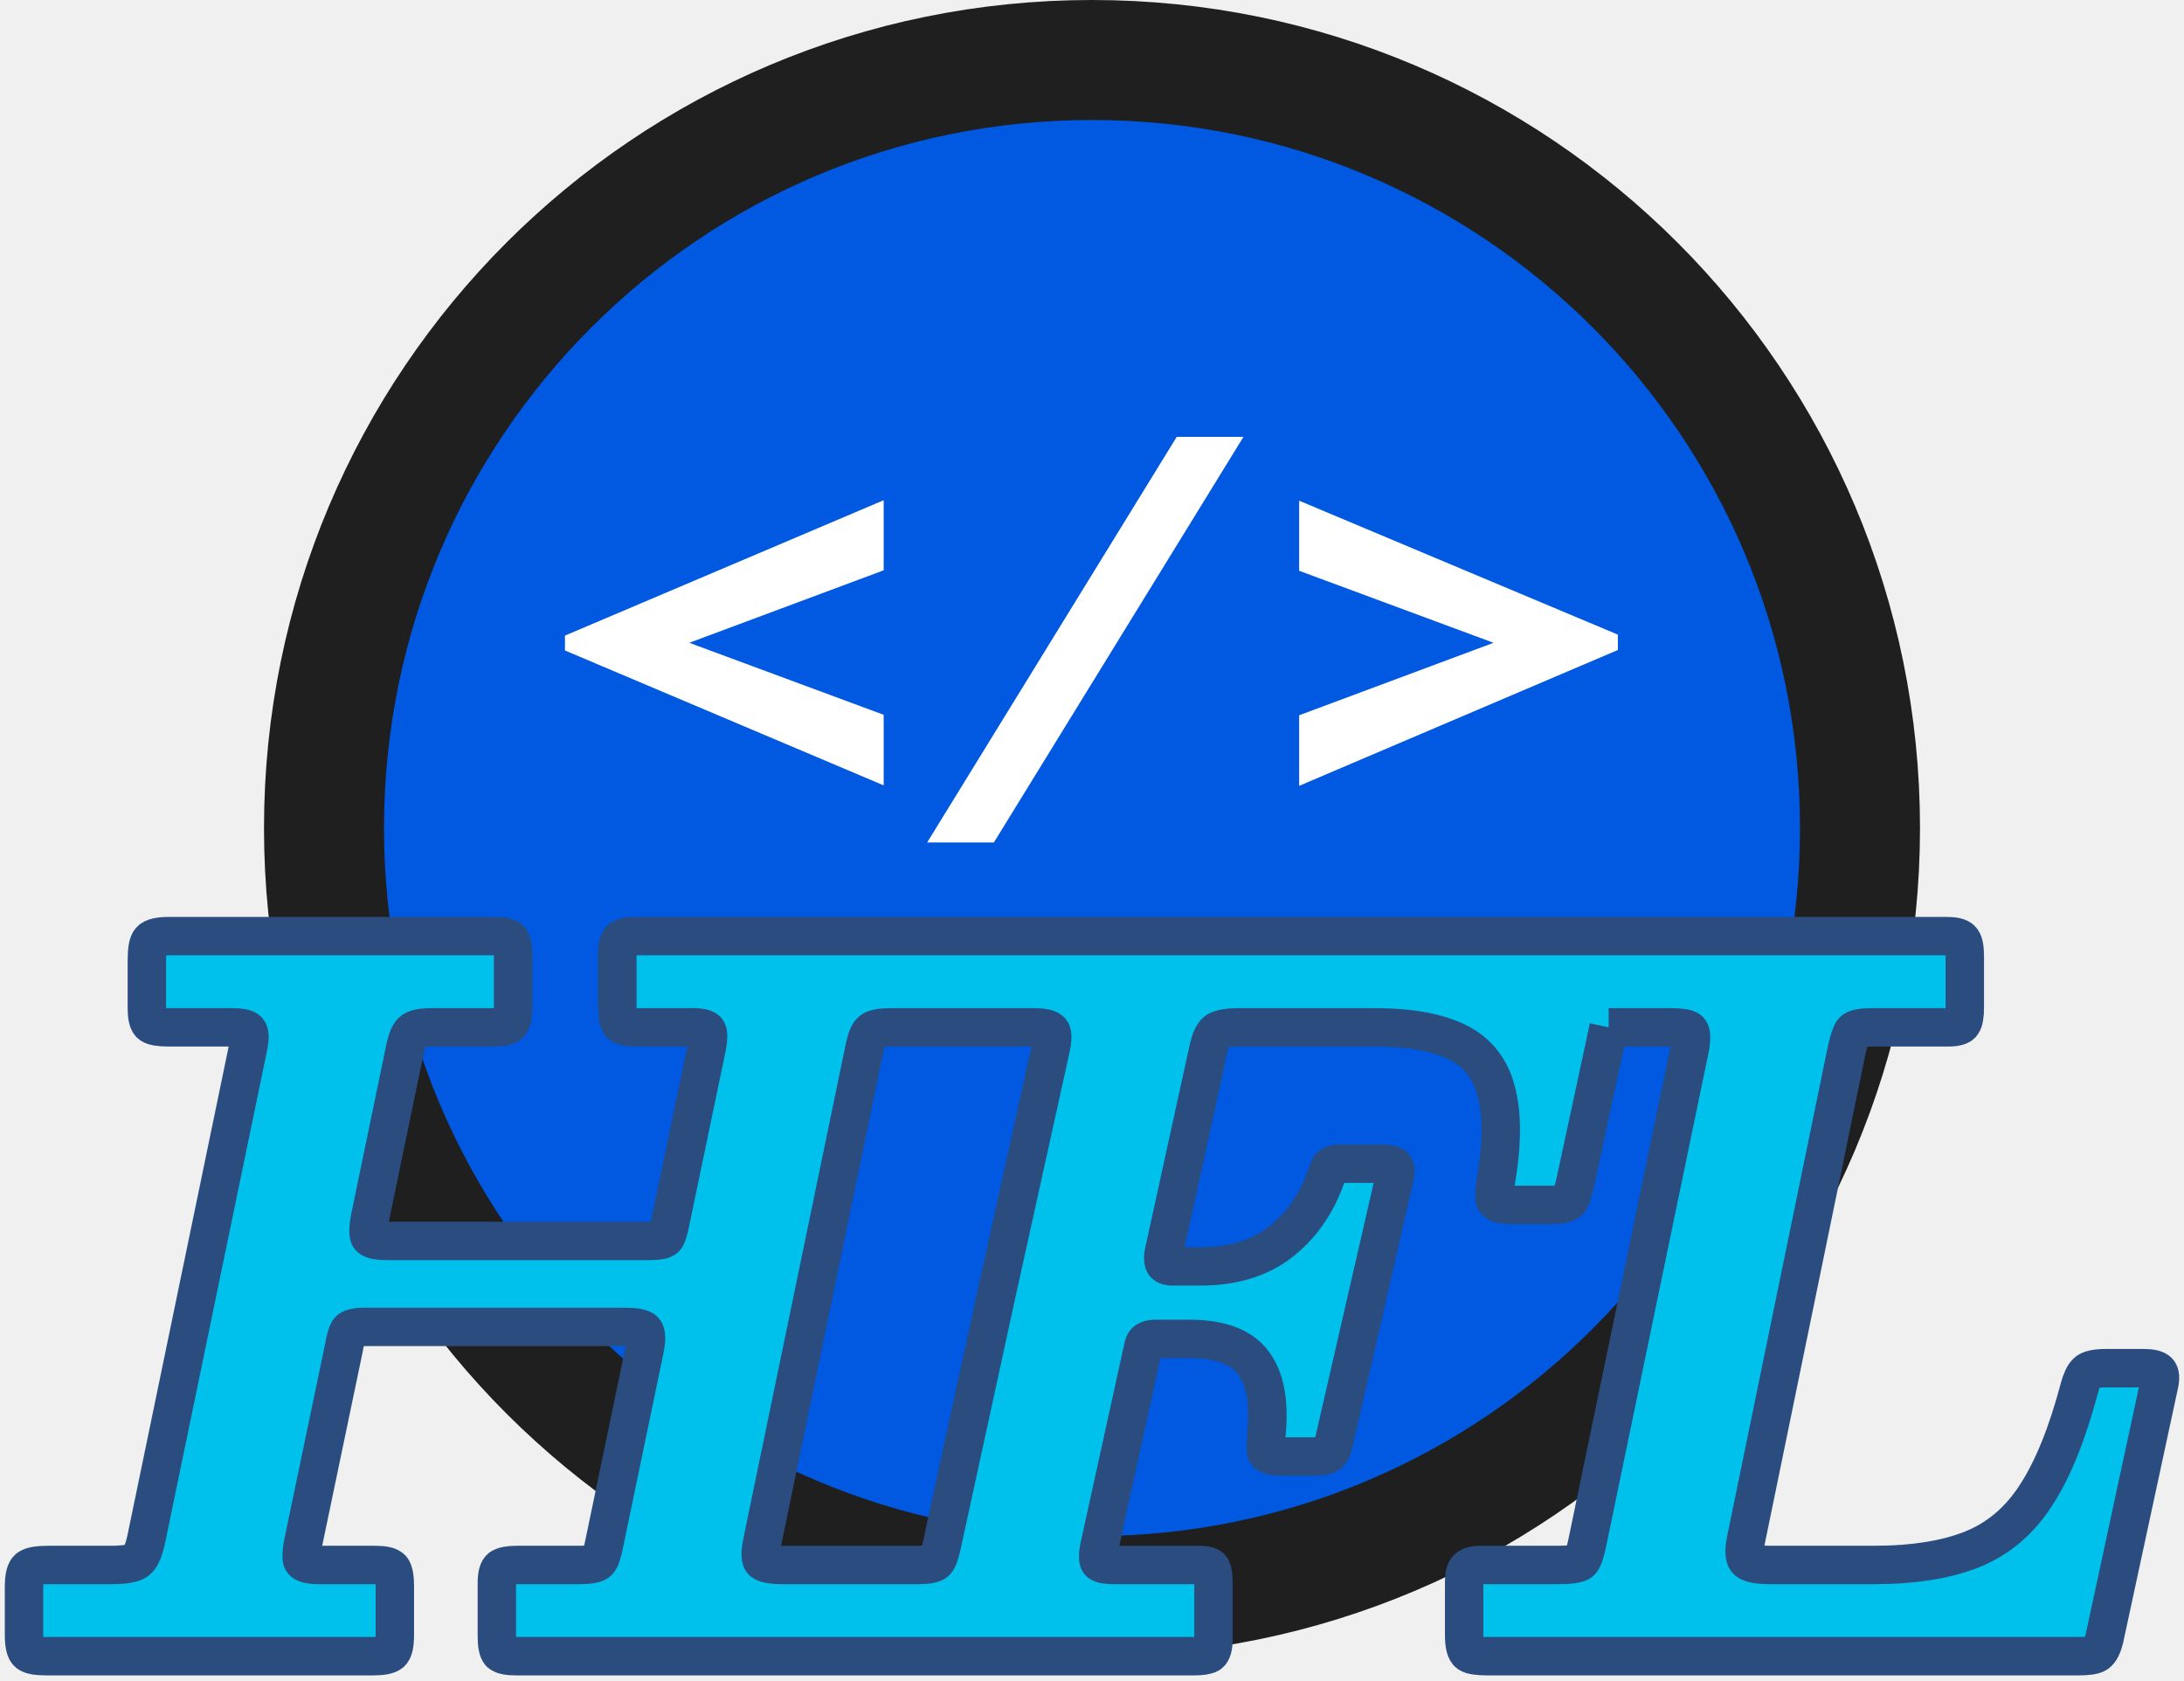
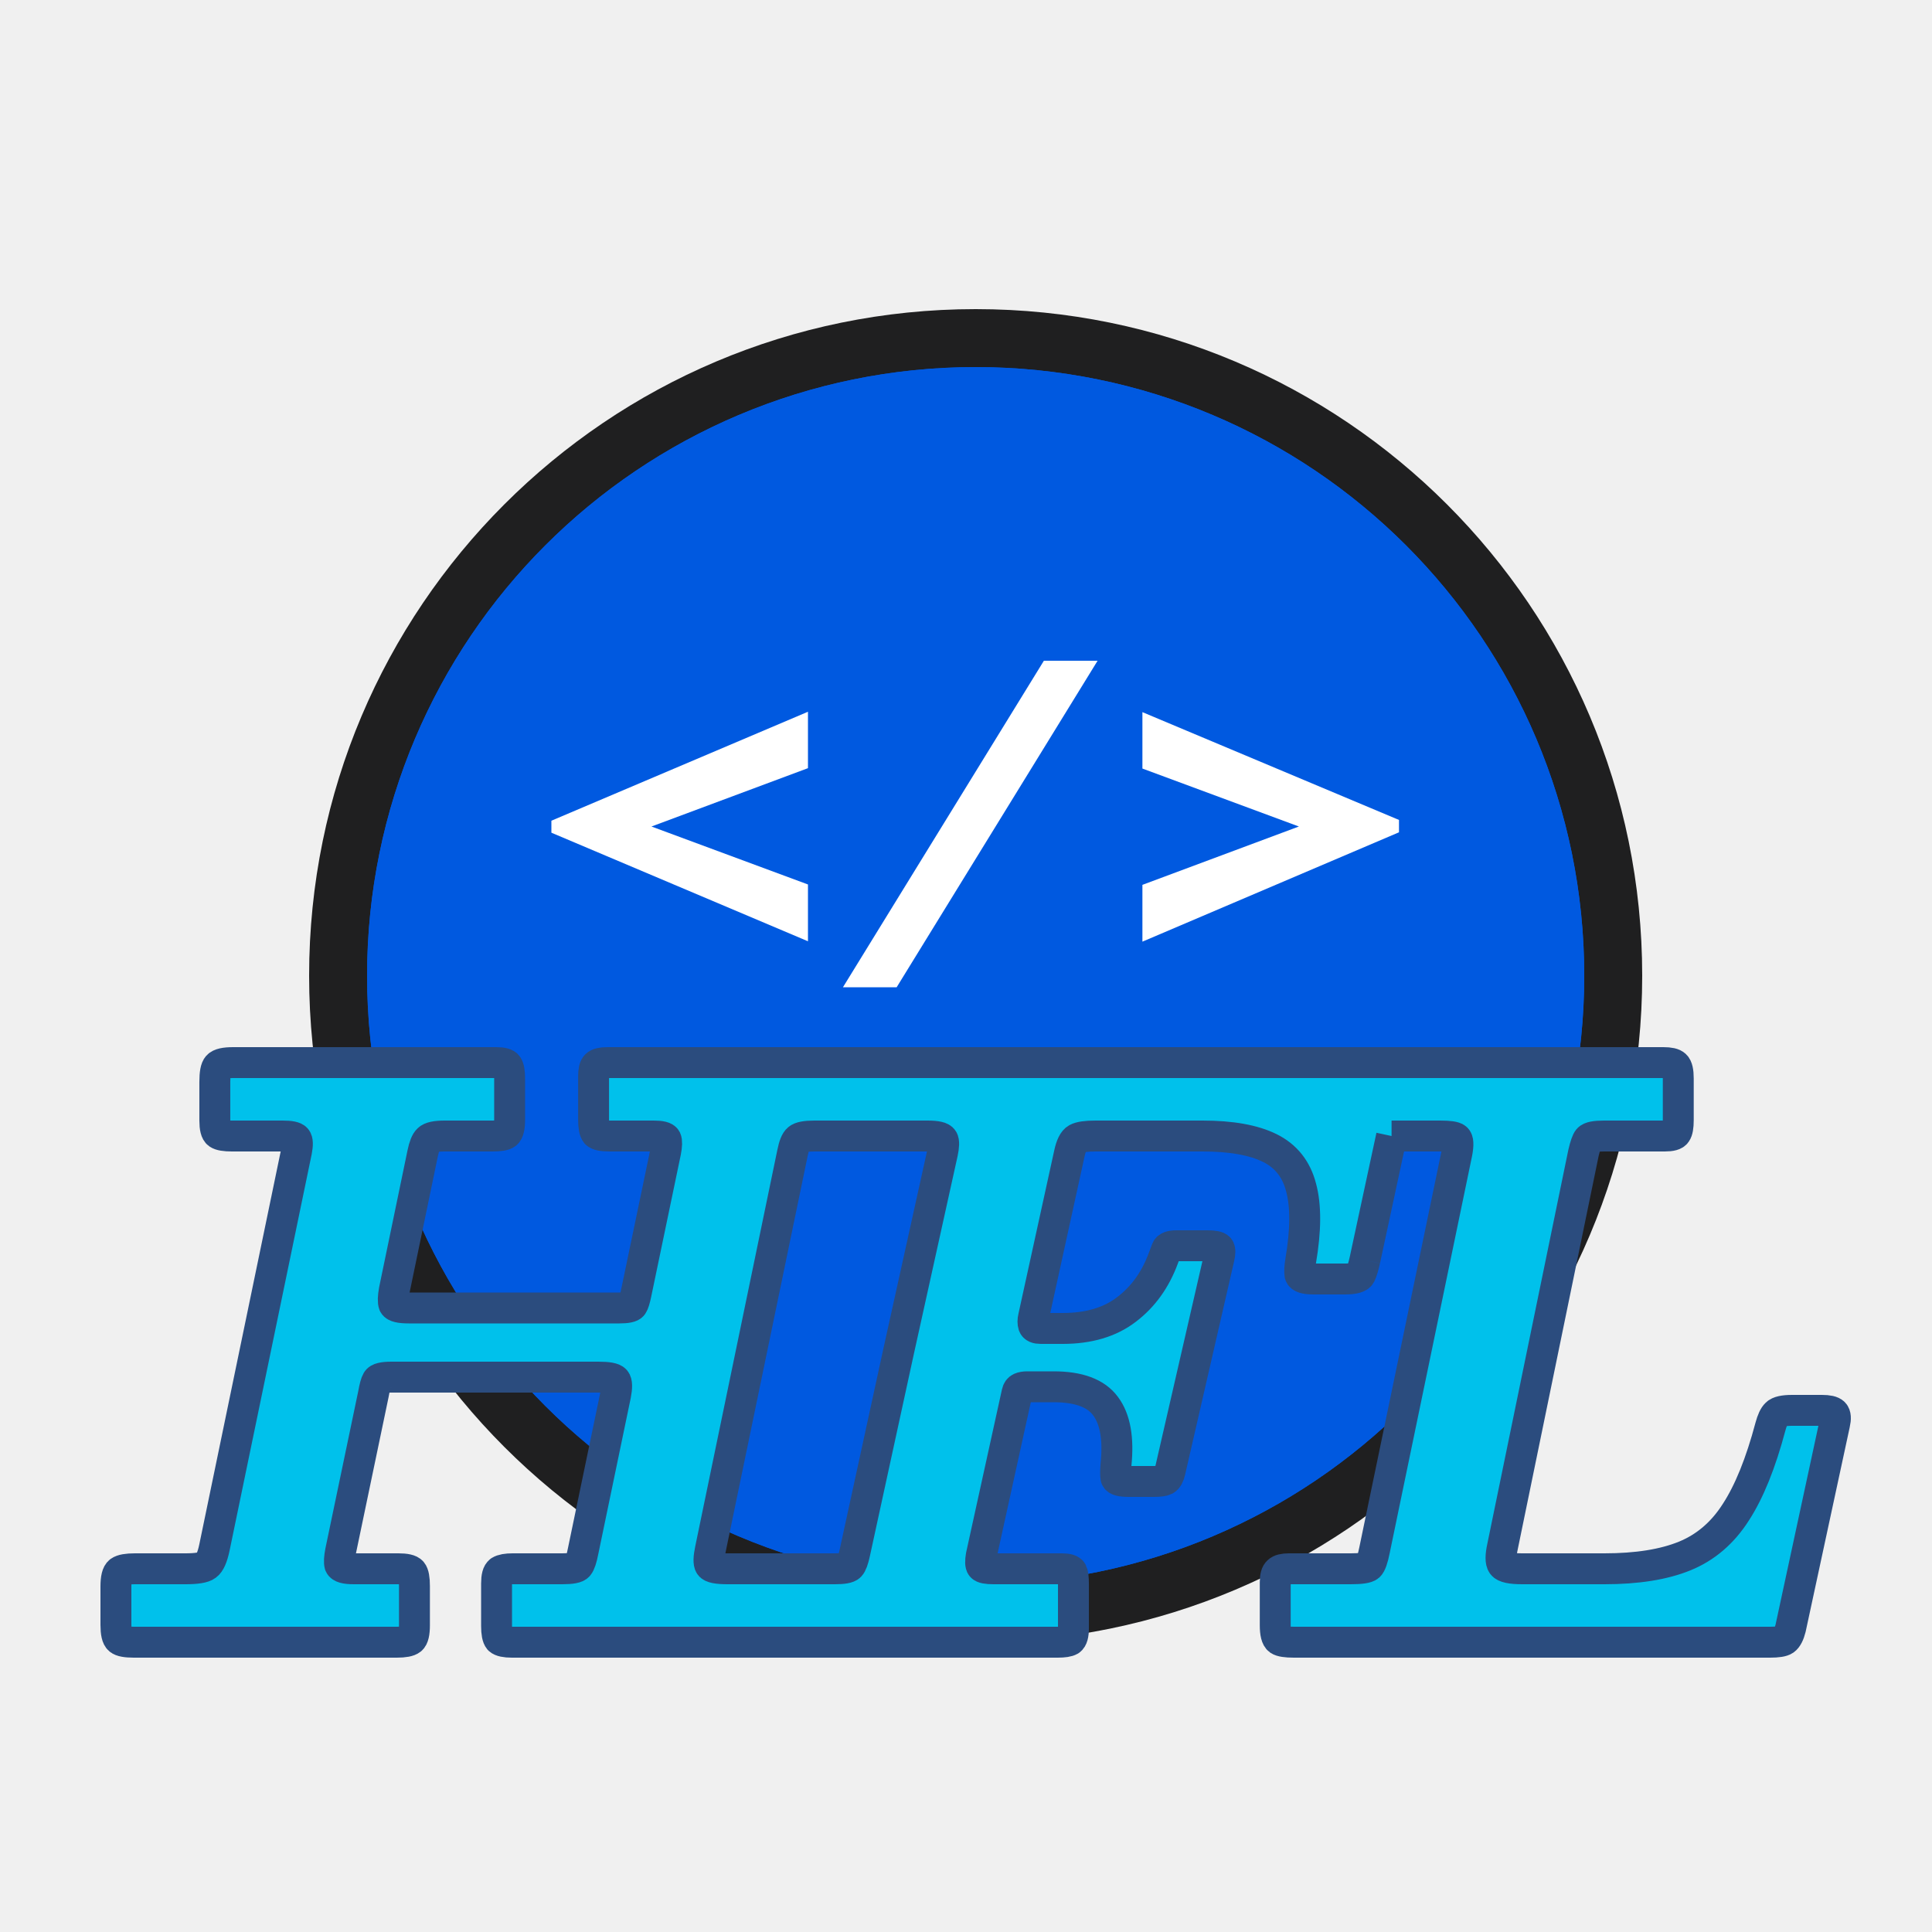
- <svg xmlns="http://www.w3.org/2000/svg" width="91" height="70" viewBox="0 0 91 70" fill="none">
-   <circle cx="45.5" cy="34.5" r="17" fill="#0059E0" />
-   <circle cx="45.5" cy="34.5" r="17" stroke="#0059E0" stroke-width="29" />
-   <circle cx="45.5" cy="34.5" r="17" stroke="#0059E0" stroke-width="29" />
-   <circle cx="45.5" cy="34.5" r="32" stroke="#1F1F20" stroke-width="5" />
-   <path d="M36.82 23.76L28.72 26.78L36.82 29.78V32.72L23.54 27.1V26.48L36.82 20.84V23.76ZM38.631 35.1L49.031 18.2H51.811L41.411 35.1H38.631ZM67.411 26.44V27.08L54.131 32.74V29.8L62.231 26.78L54.131 23.78V20.86L67.411 26.44Z" fill="white" />
-   <path fill-rule="evenodd" clip-rule="evenodd" d="M61.006 68.12V65.9C61.006 65.607 61.057 65.42 61.16 65.34C61.251 65.247 61.437 65.2 61.721 65.2H64.908C65.436 65.2 65.751 65.153 65.854 65.06C65.957 64.967 66.054 64.693 66.144 64.24L70.413 43.66C70.49 43.247 70.477 43 70.374 42.92C70.284 42.84 70.007 42.8 69.543 42.8H67.027L65.646 49.22C65.569 49.567 65.492 49.82 65.414 49.98C65.337 50.127 65.073 50.2 64.623 50.2H62.981C62.556 50.2 62.324 50.127 62.285 49.98C62.26 49.82 62.273 49.58 62.324 49.26C62.594 47.673 62.601 46.407 62.343 45.46C62.099 44.513 61.558 43.833 60.721 43.42C59.884 43.007 58.725 42.8 57.244 42.8H51.7C51.224 42.8 50.902 42.847 50.735 42.94C50.567 43.033 50.439 43.293 50.348 43.72L48.494 52.18C48.456 52.34 48.456 52.48 48.494 52.6C48.533 52.707 48.655 52.76 48.861 52.76H50.001C51.353 52.76 52.454 52.433 53.304 51.78C54.166 51.127 54.804 50.24 55.216 49.12C55.293 48.92 55.351 48.767 55.39 48.66C55.441 48.54 55.609 48.48 55.892 48.48H57.495C57.83 48.48 58.029 48.52 58.094 48.6C58.158 48.68 58.158 48.853 58.094 49.12L55.564 60.14C55.512 60.38 55.428 60.533 55.312 60.6C55.209 60.653 55.01 60.68 54.714 60.68H53.42C53.02 60.68 52.801 60.62 52.763 60.5C52.737 60.367 52.737 60.14 52.763 59.82C52.904 58.46 52.724 57.447 52.222 56.78C51.733 56.113 50.838 55.78 49.537 55.78H48.166C48.024 55.78 47.908 55.8 47.818 55.84C47.728 55.88 47.67 55.96 47.644 56.08L45.79 64.52C45.739 64.813 45.745 65 45.809 65.08C45.874 65.16 46.08 65.2 46.427 65.2H49.962C50.258 65.2 50.432 65.253 50.484 65.36C50.535 65.467 50.561 65.673 50.561 65.98V68.28C50.561 68.613 50.503 68.82 50.387 68.9C50.271 68.967 50.059 69 49.75 69H35.031H21.494C21.159 69 20.94 68.953 20.837 68.86C20.747 68.753 20.702 68.52 20.702 68.16V65.96C20.702 65.613 20.76 65.4 20.875 65.32C21.004 65.24 21.223 65.2 21.532 65.2H24.101C24.578 65.2 24.855 65.147 24.932 65.04C25.022 64.933 25.106 64.68 25.183 64.28L26.863 56.2C26.941 55.8 26.934 55.547 26.844 55.44C26.754 55.333 26.464 55.28 25.975 55.28H15.255C14.83 55.28 14.585 55.34 14.521 55.46C14.456 55.567 14.392 55.8 14.328 56.16L12.628 64.3C12.563 64.633 12.551 64.867 12.589 65C12.641 65.133 12.879 65.2 13.304 65.2H15.622C15.995 65.2 16.227 65.253 16.317 65.36C16.407 65.467 16.452 65.713 16.452 66.1V68.12C16.452 68.52 16.394 68.767 16.279 68.86C16.163 68.953 15.918 69 15.544 69H1.927C1.528 69 1.277 68.953 1.174 68.86C1.058 68.767 1 68.513 1 68.1V66.12C1 65.693 1.064 65.433 1.193 65.34C1.322 65.247 1.586 65.2 1.985 65.2H4.593C5.172 65.2 5.539 65.14 5.694 65.02C5.861 64.9 5.996 64.593 6.099 64.1L10.349 43.58C10.413 43.247 10.407 43.033 10.329 42.94C10.252 42.847 10.02 42.8 9.634 42.8H7.007C6.647 42.8 6.408 42.76 6.292 42.68C6.177 42.6 6.119 42.373 6.119 42V40C6.119 39.56 6.17 39.287 6.273 39.18C6.376 39.06 6.64 39 7.065 39H20.682C21.004 39 21.198 39.053 21.262 39.16C21.339 39.267 21.378 39.487 21.378 39.82V41.96C21.378 42.347 21.32 42.587 21.204 42.68C21.101 42.76 20.863 42.8 20.489 42.8H18.017C17.566 42.8 17.283 42.86 17.167 42.98C17.051 43.087 16.954 43.327 16.877 43.7L15.409 50.78C15.345 51.14 15.338 51.387 15.39 51.52C15.454 51.64 15.712 51.7 16.163 51.7H27.056C27.443 51.7 27.668 51.653 27.733 51.56C27.797 51.467 27.861 51.26 27.926 50.94L29.452 43.62C29.516 43.287 29.522 43.067 29.471 42.96C29.419 42.853 29.207 42.8 28.834 42.8H26.535C26.174 42.8 25.949 42.753 25.859 42.66C25.769 42.553 25.724 42.313 25.724 41.94V39.72C25.724 39.413 25.769 39.22 25.859 39.14C25.949 39.047 26.142 39 26.438 39H39.959H66.689H81.094C81.416 39 81.622 39.047 81.712 39.14C81.815 39.233 81.867 39.46 81.867 39.82V41.98C81.867 42.313 81.828 42.533 81.751 42.64C81.686 42.747 81.493 42.8 81.171 42.8H78.023C77.572 42.8 77.302 42.853 77.212 42.96C77.134 43.053 77.051 43.293 76.96 43.68L72.769 64.06C72.666 64.527 72.666 64.833 72.769 64.98C72.872 65.127 73.213 65.2 73.793 65.2H78.042C79.729 65.2 81.113 64.98 82.195 64.54C83.277 64.1 84.159 63.347 84.841 62.28C85.537 61.213 86.135 59.733 86.638 57.84C86.728 57.507 86.831 57.287 86.947 57.18C87.062 57.06 87.333 57 87.758 57H89.303C89.625 57 89.831 57.047 89.921 57.14C90.011 57.233 90.024 57.42 89.96 57.7L87.68 68.28C87.603 68.587 87.5 68.787 87.371 68.88C87.256 68.96 87.004 69 86.618 69H61.972C61.573 69 61.315 68.96 61.199 68.88C61.07 68.787 61.006 68.533 61.006 68.12ZM38.991 65.06C38.901 65.153 38.643 65.2 38.218 65.2H36.625H35.5H33.845H32.658C32.13 65.2 31.827 65.14 31.75 65.02C31.673 64.9 31.679 64.627 31.769 64.2L36.019 43.68C36.096 43.293 36.193 43.053 36.309 42.96C36.424 42.853 36.708 42.8 37.158 42.8H39.959H43.009C43.472 42.8 43.736 42.86 43.8 42.98C43.865 43.087 43.858 43.32 43.781 43.68L41.5 54L39.242 64.38C39.165 64.74 39.081 64.967 38.991 65.06Z" fill="#00C1EB" />
-   <path d="M67.027 42.8H69.543C70.007 42.8 70.284 42.84 70.374 42.92C70.477 43 70.49 43.247 70.413 43.66L66.144 64.24C66.054 64.693 65.957 64.967 65.854 65.06C65.751 65.153 65.436 65.2 64.908 65.2H61.721C61.437 65.2 61.251 65.247 61.16 65.34C61.057 65.42 61.006 65.607 61.006 65.9V68.12C61.006 68.533 61.07 68.787 61.199 68.88C61.315 68.96 61.573 69 61.972 69H86.618C87.004 69 87.256 68.96 87.371 68.88C87.5 68.787 87.603 68.587 87.68 68.28L89.96 57.7C90.024 57.42 90.011 57.233 89.921 57.14C89.831 57.047 89.625 57 89.303 57H87.758C87.333 57 87.062 57.06 86.947 57.18C86.831 57.287 86.728 57.507 86.638 57.84C86.135 59.733 85.537 61.213 84.841 62.28C84.159 63.347 83.277 64.1 82.195 64.54C81.113 64.98 79.729 65.2 78.042 65.2H73.793C73.213 65.2 72.872 65.127 72.769 64.98C72.666 64.833 72.666 64.527 72.769 64.06L76.96 43.68C77.051 43.293 77.134 43.053 77.212 42.96C77.302 42.853 77.572 42.8 78.023 42.8H81.171C81.493 42.8 81.686 42.747 81.751 42.64C81.828 42.533 81.867 42.313 81.867 41.98V39.82C81.867 39.46 81.815 39.233 81.712 39.14C81.622 39.047 81.416 39 81.094 39H66.689H39.959H26.438C26.142 39 25.949 39.047 25.859 39.14C25.769 39.22 25.724 39.413 25.724 39.72V41.94C25.724 42.313 25.769 42.553 25.859 42.66C25.949 42.753 26.174 42.8 26.535 42.8H28.834C29.207 42.8 29.419 42.853 29.471 42.96C29.522 43.067 29.516 43.287 29.452 43.62L27.926 50.94C27.861 51.26 27.797 51.467 27.733 51.56C27.668 51.653 27.443 51.7 27.056 51.7H16.163C15.712 51.7 15.454 51.64 15.39 51.52C15.338 51.387 15.345 51.14 15.409 50.78L16.877 43.7C16.954 43.327 17.051 43.087 17.167 42.98C17.283 42.86 17.566 42.8 18.017 42.8H20.489C20.863 42.8 21.101 42.76 21.204 42.68C21.32 42.587 21.378 42.347 21.378 41.96V39.82C21.378 39.487 21.339 39.267 21.262 39.16C21.198 39.053 21.004 39 20.682 39H7.065C6.64 39 6.376 39.06 6.273 39.18C6.17 39.287 6.119 39.56 6.119 40V42C6.119 42.373 6.177 42.6 6.292 42.68C6.408 42.76 6.647 42.8 7.007 42.8H9.634C10.02 42.8 10.252 42.847 10.329 42.94C10.407 43.033 10.413 43.247 10.349 43.58L6.099 64.1C5.996 64.593 5.861 64.9 5.694 65.02C5.539 65.14 5.172 65.2 4.593 65.2H1.985C1.586 65.2 1.322 65.247 1.193 65.34C1.064 65.433 1 65.693 1 66.12V68.1C1 68.513 1.058 68.767 1.174 68.86C1.277 68.953 1.528 69 1.927 69H15.544C15.918 69 16.163 68.953 16.279 68.86C16.394 68.767 16.452 68.52 16.452 68.12V66.1C16.452 65.713 16.407 65.467 16.317 65.36C16.227 65.253 15.995 65.2 15.622 65.2H13.304C12.879 65.2 12.641 65.133 12.589 65C12.551 64.867 12.563 64.633 12.628 64.3L14.328 56.16C14.392 55.8 14.456 55.567 14.521 55.46C14.585 55.34 14.83 55.28 15.255 55.28H25.975C26.464 55.28 26.754 55.333 26.844 55.44C26.934 55.547 26.941 55.8 26.863 56.2L25.183 64.28C25.106 64.68 25.022 64.933 24.932 65.04C24.855 65.147 24.578 65.2 24.101 65.2H21.532C21.223 65.2 21.004 65.24 20.875 65.32C20.76 65.4 20.702 65.613 20.702 65.96V68.16C20.702 68.52 20.747 68.753 20.837 68.86C20.94 68.953 21.159 69 21.494 69H35.031H49.75C50.059 69 50.271 68.967 50.387 68.9C50.503 68.82 50.561 68.613 50.561 68.28V65.98C50.561 65.673 50.535 65.467 50.484 65.36C50.432 65.253 50.258 65.2 49.962 65.2H46.427C46.08 65.2 45.874 65.16 45.809 65.08C45.745 65 45.739 64.813 45.79 64.52L47.644 56.08C47.67 55.96 47.728 55.88 47.818 55.84C47.908 55.8 48.024 55.78 48.166 55.78H49.537C50.838 55.78 51.733 56.113 52.222 56.78C52.724 57.447 52.904 58.46 52.763 59.82C52.737 60.14 52.737 60.367 52.763 60.5C52.801 60.62 53.02 60.68 53.42 60.68H54.714C55.01 60.68 55.209 60.653 55.312 60.6C55.428 60.533 55.512 60.38 55.564 60.14L58.094 49.12C58.158 48.853 58.158 48.68 58.094 48.6C58.029 48.52 57.83 48.48 57.495 48.48H55.892C55.609 48.48 55.441 48.54 55.39 48.66C55.351 48.767 55.293 48.92 55.216 49.12C54.804 50.24 54.166 51.127 53.304 51.78C52.454 52.433 51.353 52.76 50.001 52.76H48.861C48.655 52.76 48.533 52.707 48.494 52.6C48.456 52.48 48.456 52.34 48.494 52.18L50.348 43.72C50.439 43.293 50.567 43.033 50.735 42.94C50.902 42.847 51.224 42.8 51.7 42.8H57.244C58.725 42.8 59.884 43.007 60.721 43.42C61.558 43.833 62.099 44.513 62.343 45.46C62.601 46.407 62.594 47.673 62.324 49.26C62.273 49.58 62.26 49.82 62.285 49.98C62.324 50.127 62.556 50.2 62.981 50.2H64.623C65.073 50.2 65.337 50.127 65.414 49.98C65.492 49.82 65.569 49.567 65.646 49.22M67.027 42.8C66.258 46.377 66.416 45.643 65.646 49.22M67.027 42.8L65.646 49.22M35.5 65.2H33.845H32.658C32.13 65.2 31.827 65.14 31.75 65.02C31.673 64.9 31.679 64.627 31.769 64.2L36.019 43.68C36.096 43.293 36.193 43.053 36.309 42.96C36.424 42.853 36.708 42.8 37.158 42.8H39.959H43.009C43.472 42.8 43.736 42.86 43.8 42.98C43.865 43.087 43.858 43.32 43.781 43.68L41.5 54L39.242 64.38C39.165 64.74 39.081 64.967 38.991 65.06C38.901 65.153 38.643 65.2 38.218 65.2H36.625H35.5Z" stroke="#2B4C7E" stroke-width="1.6" stroke-linejoin="round" />
+ <svg xmlns="http://www.w3.org/2000/svg" width="100" height="100" viewBox="0 0 100 100" fill="none">
+   <circle cx="50.5" cy="50.5" r="34.5" fill="#1F1F20" />
+   <circle cx="50.5" cy="50.5" r="17" fill="#0059E0" />
+   <circle cx="50.5" cy="50.5" r="17" stroke="#0059E0" stroke-width="29" />
+   <circle cx="50.5" cy="50.5" r="17" stroke="#0059E0" stroke-width="29" />
+   <path fill-rule="evenodd" clip-rule="evenodd" d="M66.006 84.12V81.9C66.006 81.607 66.058 81.42 66.16 81.34C66.251 81.247 66.437 81.2 66.721 81.2H69.908C70.436 81.2 70.751 81.153 70.854 81.06C70.957 80.967 71.054 80.693 71.144 80.24L75.413 59.66C75.49 59.247 75.477 59 75.374 58.92C75.284 58.84 75.007 58.8 74.543 58.8H72.027L70.646 65.22C70.569 65.567 70.492 65.82 70.414 65.98C70.337 66.127 70.073 66.2 69.623 66.2H67.981C67.556 66.2 67.324 66.127 67.285 65.98C67.26 65.82 67.272 65.58 67.324 65.26C67.594 63.673 67.601 62.407 67.343 61.46C67.099 60.513 66.558 59.833 65.721 59.42C64.884 59.007 63.725 58.8 62.244 58.8H56.7C56.224 58.8 55.902 58.847 55.735 58.94C55.567 59.033 55.439 59.293 55.348 59.72L53.494 68.18C53.456 68.34 53.456 68.48 53.494 68.6C53.533 68.707 53.655 68.76 53.861 68.76H55.001C56.353 68.76 57.454 68.433 58.304 67.78C59.166 67.127 59.804 66.24 60.216 65.12C60.293 64.92 60.351 64.767 60.39 64.66C60.441 64.54 60.609 64.48 60.892 64.48H62.495C62.83 64.48 63.029 64.52 63.094 64.6C63.158 64.68 63.158 64.853 63.094 65.12L60.564 76.14C60.512 76.38 60.428 76.533 60.312 76.6C60.209 76.653 60.01 76.68 59.714 76.68H58.42C58.02 76.68 57.801 76.62 57.763 76.5C57.737 76.367 57.737 76.14 57.763 75.82C57.904 74.46 57.724 73.447 57.222 72.78C56.733 72.113 55.838 71.78 54.537 71.78H53.166C53.024 71.78 52.908 71.8 52.818 71.84C52.728 71.88 52.67 71.96 52.644 72.08L50.79 80.52C50.739 80.813 50.745 81 50.809 81.08C50.874 81.16 51.08 81.2 51.427 81.2H54.962C55.258 81.2 55.432 81.253 55.484 81.36C55.535 81.467 55.561 81.673 55.561 81.98V84.28C55.561 84.613 55.503 84.82 55.387 84.9C55.271 84.967 55.059 85 54.75 85H40.031H26.494C26.159 85 25.94 84.953 25.837 84.86C25.747 84.753 25.702 84.52 25.702 84.16V81.96C25.702 81.613 25.76 81.4 25.875 81.32C26.004 81.24 26.223 81.2 26.532 81.2H29.101C29.578 81.2 29.855 81.147 29.932 81.04C30.022 80.933 30.106 80.68 30.183 80.28L31.863 72.2C31.941 71.8 31.934 71.547 31.844 71.44C31.754 71.333 31.464 71.28 30.975 71.28H20.255C19.83 71.28 19.585 71.34 19.521 71.46C19.456 71.567 19.392 71.8 19.328 72.16L17.628 80.3C17.564 80.633 17.551 80.867 17.589 81C17.641 81.133 17.879 81.2 18.304 81.2H20.622C20.995 81.2 21.227 81.253 21.317 81.36C21.407 81.467 21.452 81.713 21.452 82.1V84.12C21.452 84.52 21.394 84.767 21.279 84.86C21.163 84.953 20.918 85 20.544 85H6.927C6.528 85 6.277 84.953 6.174 84.86C6.058 84.767 6 84.513 6 84.1V82.12C6 81.693 6.064 81.433 6.193 81.34C6.322 81.247 6.586 81.2 6.985 81.2H9.593C10.172 81.2 10.539 81.14 10.694 81.02C10.861 80.9 10.996 80.593 11.099 80.1L15.349 59.58C15.413 59.247 15.407 59.033 15.329 58.94C15.252 58.847 15.02 58.8 14.634 58.8H12.007C11.646 58.8 11.408 58.76 11.292 58.68C11.177 58.6 11.119 58.373 11.119 58V56C11.119 55.56 11.17 55.287 11.273 55.18C11.376 55.06 11.64 55 12.065 55H25.682C26.004 55 26.198 55.053 26.262 55.16C26.339 55.267 26.378 55.487 26.378 55.82V57.96C26.378 58.347 26.32 58.587 26.204 58.68C26.101 58.76 25.863 58.8 25.489 58.8H23.017C22.566 58.8 22.283 58.86 22.167 58.98C22.051 59.087 21.954 59.327 21.877 59.7L20.409 66.78C20.345 67.14 20.338 67.387 20.39 67.52C20.454 67.64 20.712 67.7 21.163 67.7H32.056C32.443 67.7 32.668 67.653 32.733 67.56C32.797 67.467 32.861 67.26 32.926 66.94L34.452 59.62C34.516 59.287 34.522 59.067 34.471 58.96C34.419 58.853 34.207 58.8 33.834 58.8H31.535C31.174 58.8 30.949 58.753 30.859 58.66C30.769 58.553 30.724 58.313 30.724 57.94V55.72C30.724 55.413 30.769 55.22 30.859 55.14C30.949 55.047 31.142 55 31.438 55H44.959H71.689H86.094C86.416 55 86.622 55.047 86.712 55.14C86.815 55.233 86.867 55.46 86.867 55.82V57.98C86.867 58.313 86.828 58.533 86.751 58.64C86.686 58.747 86.493 58.8 86.171 58.8H83.023C82.572 58.8 82.302 58.853 82.212 58.96C82.134 59.053 82.051 59.293 81.96 59.68L77.769 80.06C77.666 80.527 77.666 80.833 77.769 80.98C77.872 81.127 78.213 81.2 78.793 81.2H83.042C84.729 81.2 86.113 80.98 87.195 80.54C88.277 80.1 89.159 79.347 89.841 78.28C90.537 77.213 91.135 75.733 91.638 73.84C91.728 73.507 91.831 73.287 91.947 73.18C92.062 73.06 92.333 73 92.758 73H94.303C94.625 73 94.831 73.047 94.921 73.14C95.011 73.233 95.024 73.42 94.96 73.7L92.68 84.28C92.603 84.587 92.5 84.787 92.371 84.88C92.256 84.96 92.004 85 91.618 85H66.972C66.573 85 66.315 84.96 66.199 84.88C66.07 84.787 66.006 84.533 66.006 84.12ZM43.991 81.06C43.901 81.153 43.643 81.2 43.218 81.2H41.625H40.5H38.845H37.658C37.13 81.2 36.827 81.14 36.75 81.02C36.673 80.9 36.679 80.627 36.769 80.2L41.019 59.68C41.096 59.293 41.193 59.053 41.309 58.96C41.424 58.853 41.708 58.8 42.158 58.8H44.959H48.009C48.472 58.8 48.736 58.86 48.8 58.98C48.865 59.087 48.858 59.32 48.781 59.68L46.5 70L44.242 80.38C44.165 80.74 44.081 80.967 43.991 81.06Z" fill="#00C1EB" />
+   <path d="M72.027 58.8H74.543C75.007 58.8 75.284 58.84 75.374 58.92C75.477 59 75.49 59.247 75.413 59.66L71.144 80.24C71.054 80.693 70.957 80.967 70.854 81.06C70.751 81.153 70.436 81.2 69.908 81.2H66.721C66.437 81.2 66.251 81.247 66.16 81.34C66.058 81.42 66.006 81.607 66.006 81.9V84.12C66.006 84.533 66.07 84.787 66.199 84.88C66.315 84.96 66.573 85 66.972 85H91.618C92.004 85 92.256 84.96 92.371 84.88C92.5 84.787 92.603 84.587 92.68 84.28L94.96 73.7C95.024 73.42 95.011 73.233 94.921 73.14C94.831 73.047 94.625 73 94.303 73H92.758C92.333 73 92.062 73.06 91.947 73.18C91.831 73.287 91.728 73.507 91.638 73.84C91.135 75.733 90.537 77.213 89.841 78.28C89.159 79.347 88.277 80.1 87.195 80.54C86.113 80.98 84.729 81.2 83.042 81.2H78.793C78.213 81.2 77.872 81.127 77.769 80.98C77.666 80.833 77.666 80.527 77.769 80.06L81.96 59.68C82.051 59.293 82.134 59.053 82.212 58.96C82.302 58.853 82.572 58.8 83.023 58.8H86.171C86.493 58.8 86.686 58.747 86.751 58.64C86.828 58.533 86.867 58.313 86.867 57.98V55.82C86.867 55.46 86.815 55.233 86.712 55.14C86.622 55.047 86.416 55 86.094 55H71.689H44.959H31.438C31.142 55 30.949 55.047 30.859 55.14C30.769 55.22 30.724 55.413 30.724 55.72V57.94C30.724 58.313 30.769 58.553 30.859 58.66C30.949 58.753 31.174 58.8 31.535 58.8H33.834C34.207 58.8 34.419 58.853 34.471 58.96C34.522 59.067 34.516 59.287 34.452 59.62L32.926 66.94C32.861 67.26 32.797 67.467 32.733 67.56C32.668 67.653 32.443 67.7 32.056 67.7H21.163C20.712 67.7 20.454 67.64 20.39 67.52C20.338 67.387 20.345 67.14 20.409 66.78L21.877 59.7C21.954 59.327 22.051 59.087 22.167 58.98C22.283 58.86 22.566 58.8 23.017 58.8H25.489C25.863 58.8 26.101 58.76 26.204 58.68C26.32 58.587 26.378 58.347 26.378 57.96V55.82C26.378 55.487 26.339 55.267 26.262 55.16C26.198 55.053 26.004 55 25.682 55H12.065C11.64 55 11.376 55.06 11.273 55.18C11.17 55.287 11.119 55.56 11.119 56V58C11.119 58.373 11.177 58.6 11.292 58.68C11.408 58.76 11.646 58.8 12.007 58.8H14.634C15.02 58.8 15.252 58.847 15.329 58.94C15.407 59.033 15.413 59.247 15.349 59.58L11.099 80.1C10.996 80.593 10.861 80.9 10.694 81.02C10.539 81.14 10.172 81.2 9.593 81.2H6.985C6.586 81.2 6.322 81.247 6.193 81.34C6.064 81.433 6 81.693 6 82.12V84.1C6 84.513 6.058 84.767 6.174 84.86C6.277 84.953 6.528 85 6.927 85H20.544C20.918 85 21.163 84.953 21.279 84.86C21.394 84.767 21.452 84.52 21.452 84.12V82.1C21.452 81.713 21.407 81.467 21.317 81.36C21.227 81.253 20.995 81.2 20.622 81.2H18.304C17.879 81.2 17.641 81.133 17.589 81C17.551 80.867 17.564 80.633 17.628 80.3L19.328 72.16C19.392 71.8 19.456 71.567 19.521 71.46C19.585 71.34 19.83 71.28 20.255 71.28H30.975C31.464 71.28 31.754 71.333 31.844 71.44C31.934 71.547 31.941 71.8 31.863 72.2L30.183 80.28C30.106 80.68 30.022 80.933 29.932 81.04C29.855 81.147 29.578 81.2 29.101 81.2H26.532C26.223 81.2 26.004 81.24 25.875 81.32C25.76 81.4 25.702 81.613 25.702 81.96V84.16C25.702 84.52 25.747 84.753 25.837 84.86C25.94 84.953 26.159 85 26.494 85H40.031H54.75C55.059 85 55.271 84.967 55.387 84.9C55.503 84.82 55.561 84.613 55.561 84.28V81.98C55.561 81.673 55.535 81.467 55.484 81.36C55.432 81.253 55.258 81.2 54.962 81.2H51.427C51.08 81.2 50.874 81.16 50.809 81.08C50.745 81 50.739 80.813 50.79 80.52L52.644 72.08C52.67 71.96 52.728 71.88 52.818 71.84C52.908 71.8 53.024 71.78 53.166 71.78H54.537C55.838 71.78 56.733 72.113 57.222 72.78C57.724 73.447 57.904 74.46 57.763 75.82C57.737 76.14 57.737 76.367 57.763 76.5C57.801 76.62 58.02 76.68 58.42 76.68H59.714C60.01 76.68 60.209 76.653 60.312 76.6C60.428 76.533 60.512 76.38 60.564 76.14L63.094 65.12C63.158 64.853 63.158 64.68 63.094 64.6C63.029 64.52 62.83 64.48 62.495 64.48H60.892C60.609 64.48 60.441 64.54 60.39 64.66C60.351 64.767 60.293 64.92 60.216 65.12C59.804 66.24 59.166 67.127 58.304 67.78C57.454 68.433 56.353 68.76 55.001 68.76H53.861C53.655 68.76 53.533 68.707 53.494 68.6C53.456 68.48 53.456 68.34 53.494 68.18L55.348 59.72C55.439 59.293 55.567 59.033 55.735 58.94C55.902 58.847 56.224 58.8 56.7 58.8H62.244C63.725 58.8 64.884 59.007 65.721 59.42C66.558 59.833 67.099 60.513 67.343 61.46C67.601 62.407 67.594 63.673 67.324 65.26C67.272 65.58 67.26 65.82 67.285 65.98C67.324 66.127 67.556 66.2 67.981 66.2H69.623C70.073 66.2 70.337 66.127 70.414 65.98C70.492 65.82 70.569 65.567 70.646 65.22M72.027 58.8C71.258 62.377 71.416 61.643 70.646 65.22M72.027 58.8L70.646 65.22M40.5 81.2H38.845H37.658C37.13 81.2 36.827 81.14 36.75 81.02C36.673 80.9 36.679 80.627 36.769 80.2L41.019 59.68C41.096 59.293 41.193 59.053 41.309 58.96C41.424 58.853 41.708 58.8 42.158 58.8H44.959H48.009C48.472 58.8 48.736 58.86 48.8 58.98C48.865 59.087 48.858 59.32 48.781 59.68L46.5 70L44.242 80.38C44.165 80.74 44.081 80.967 43.991 81.06C43.901 81.153 43.643 81.2 43.218 81.2H41.625H40.5Z" stroke="#2B4C7E" stroke-width="1.6" stroke-linejoin="round" />
+   <path d="M41.82 39.76L33.72 42.78L41.82 45.78V48.72L28.54 43.1V42.48L41.82 36.84V39.76ZM43.631 51.1L54.031 34.2H56.811L46.411 51.1H43.631ZM72.411 42.44V43.08L59.131 48.74V45.8L67.231 42.78L59.131 39.78V36.86L72.411 42.44Z" fill="white" />
</svg>
